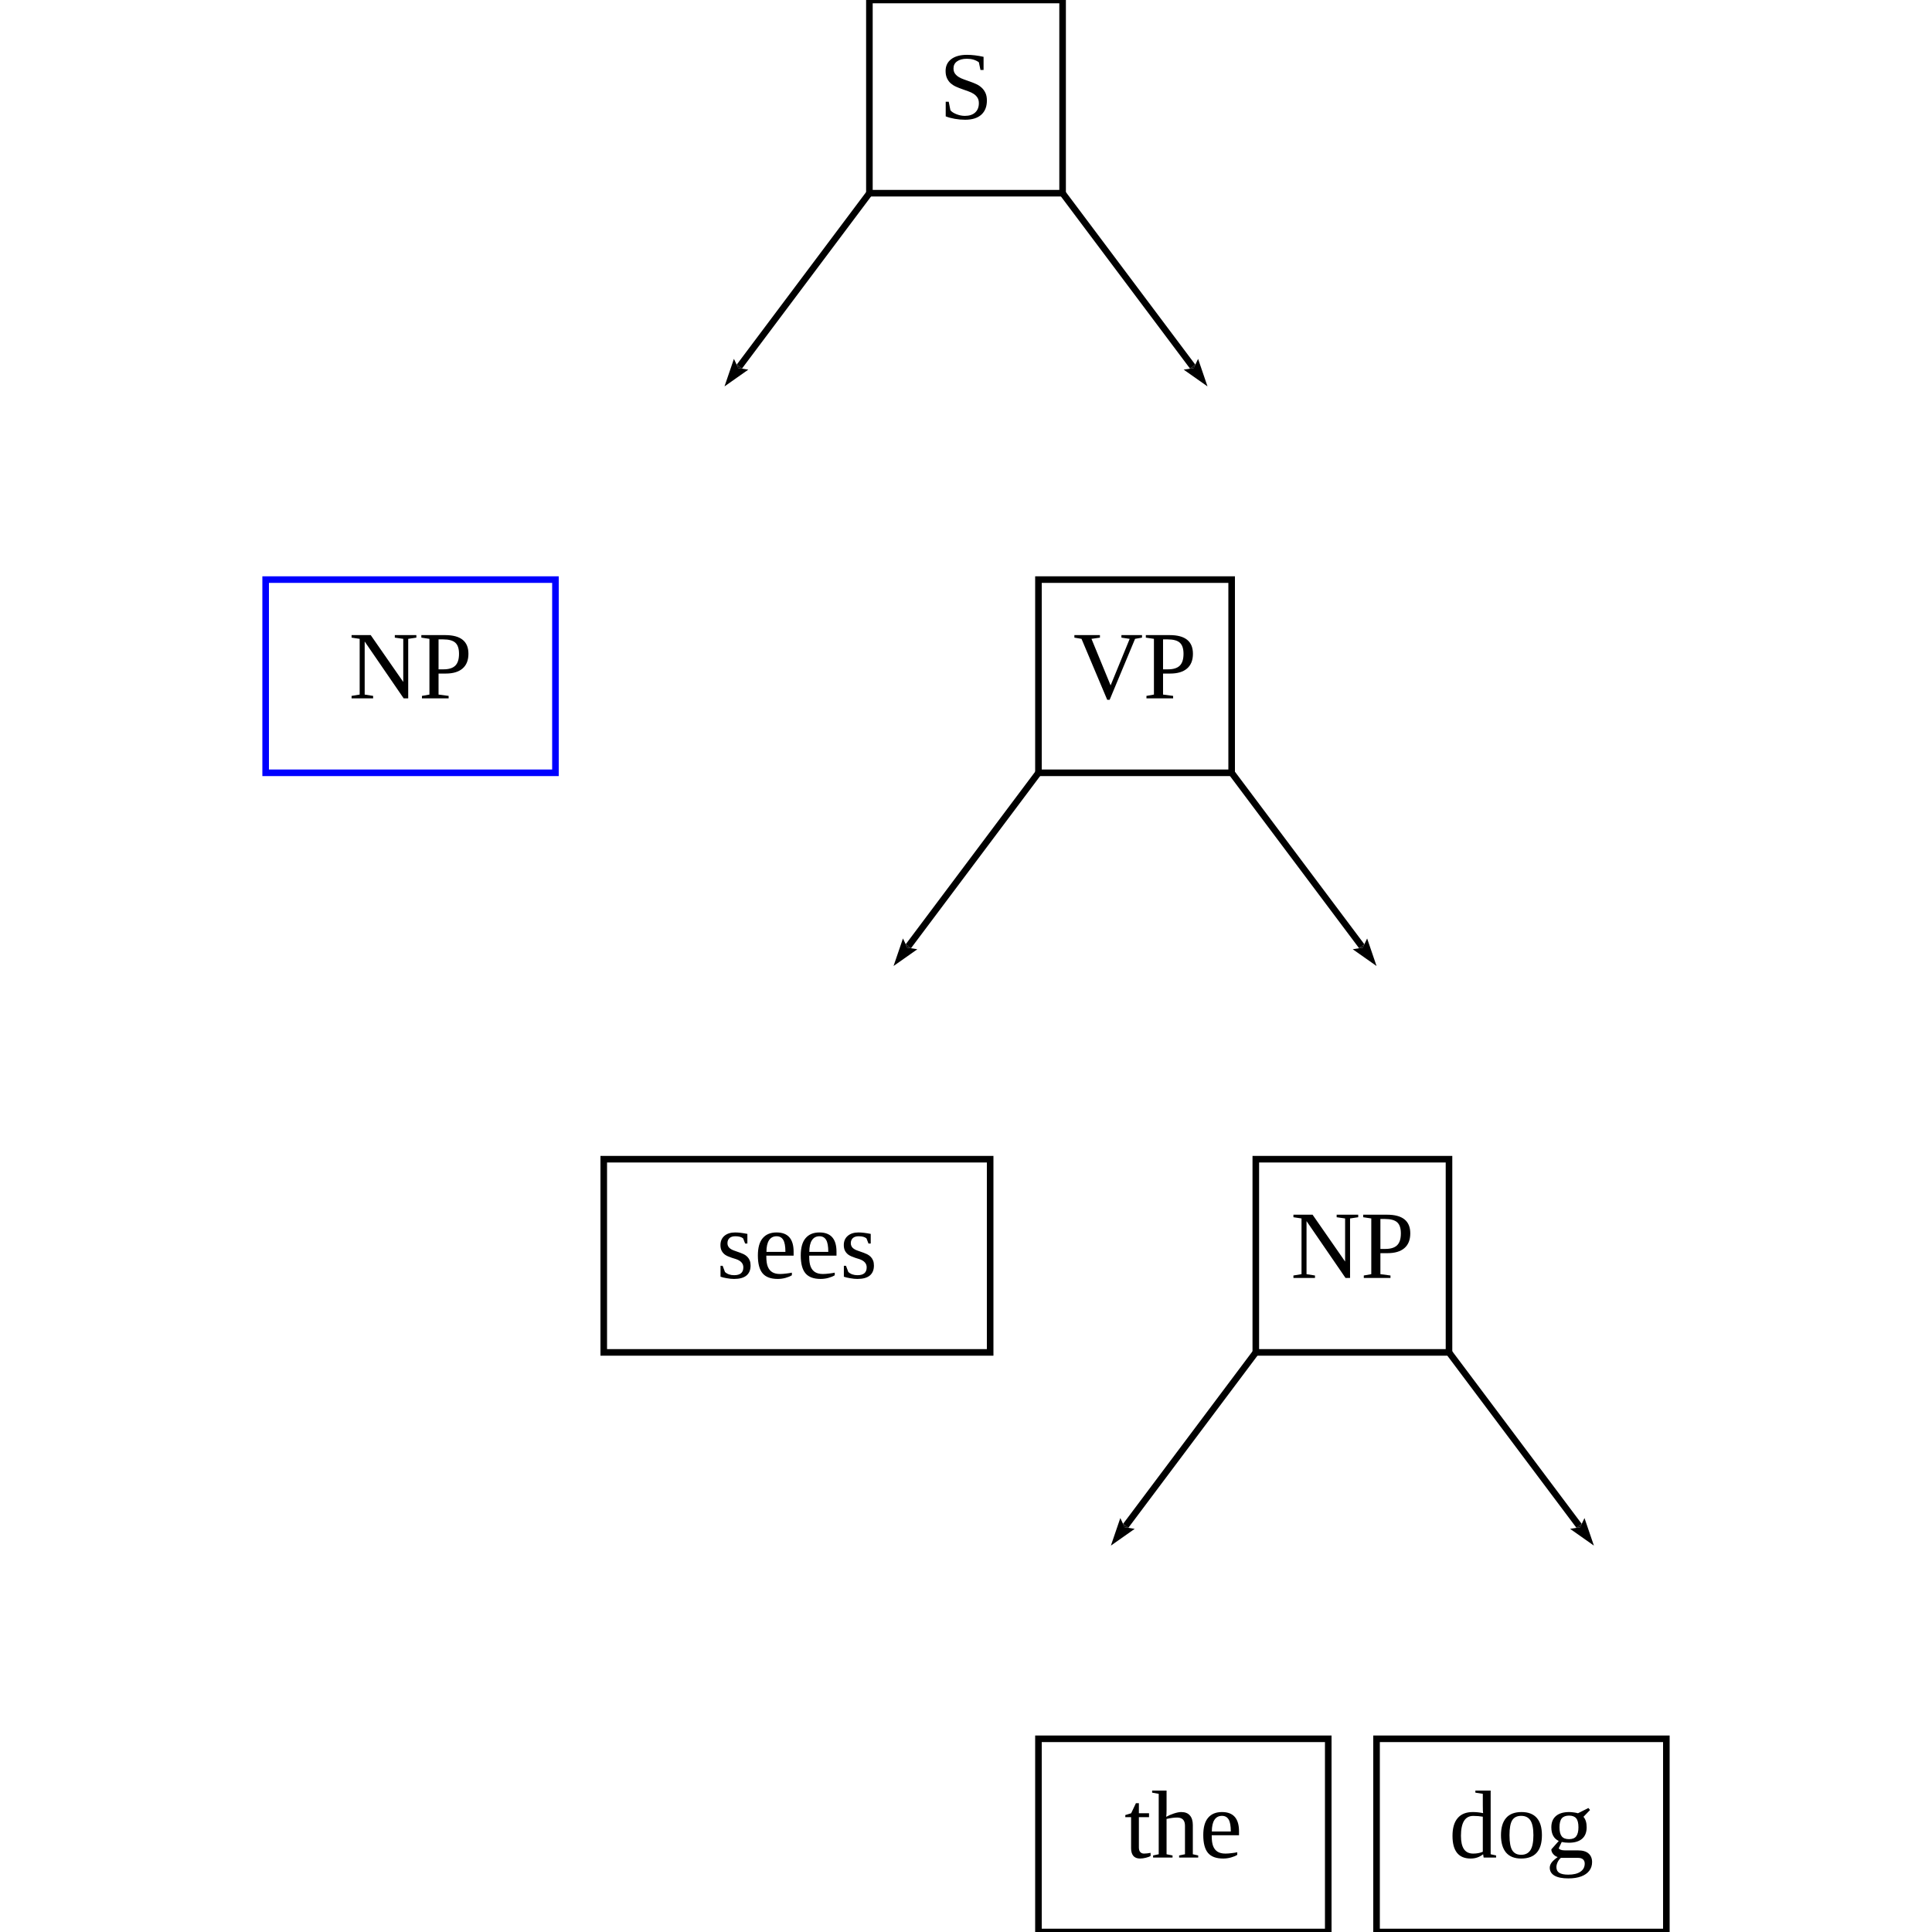
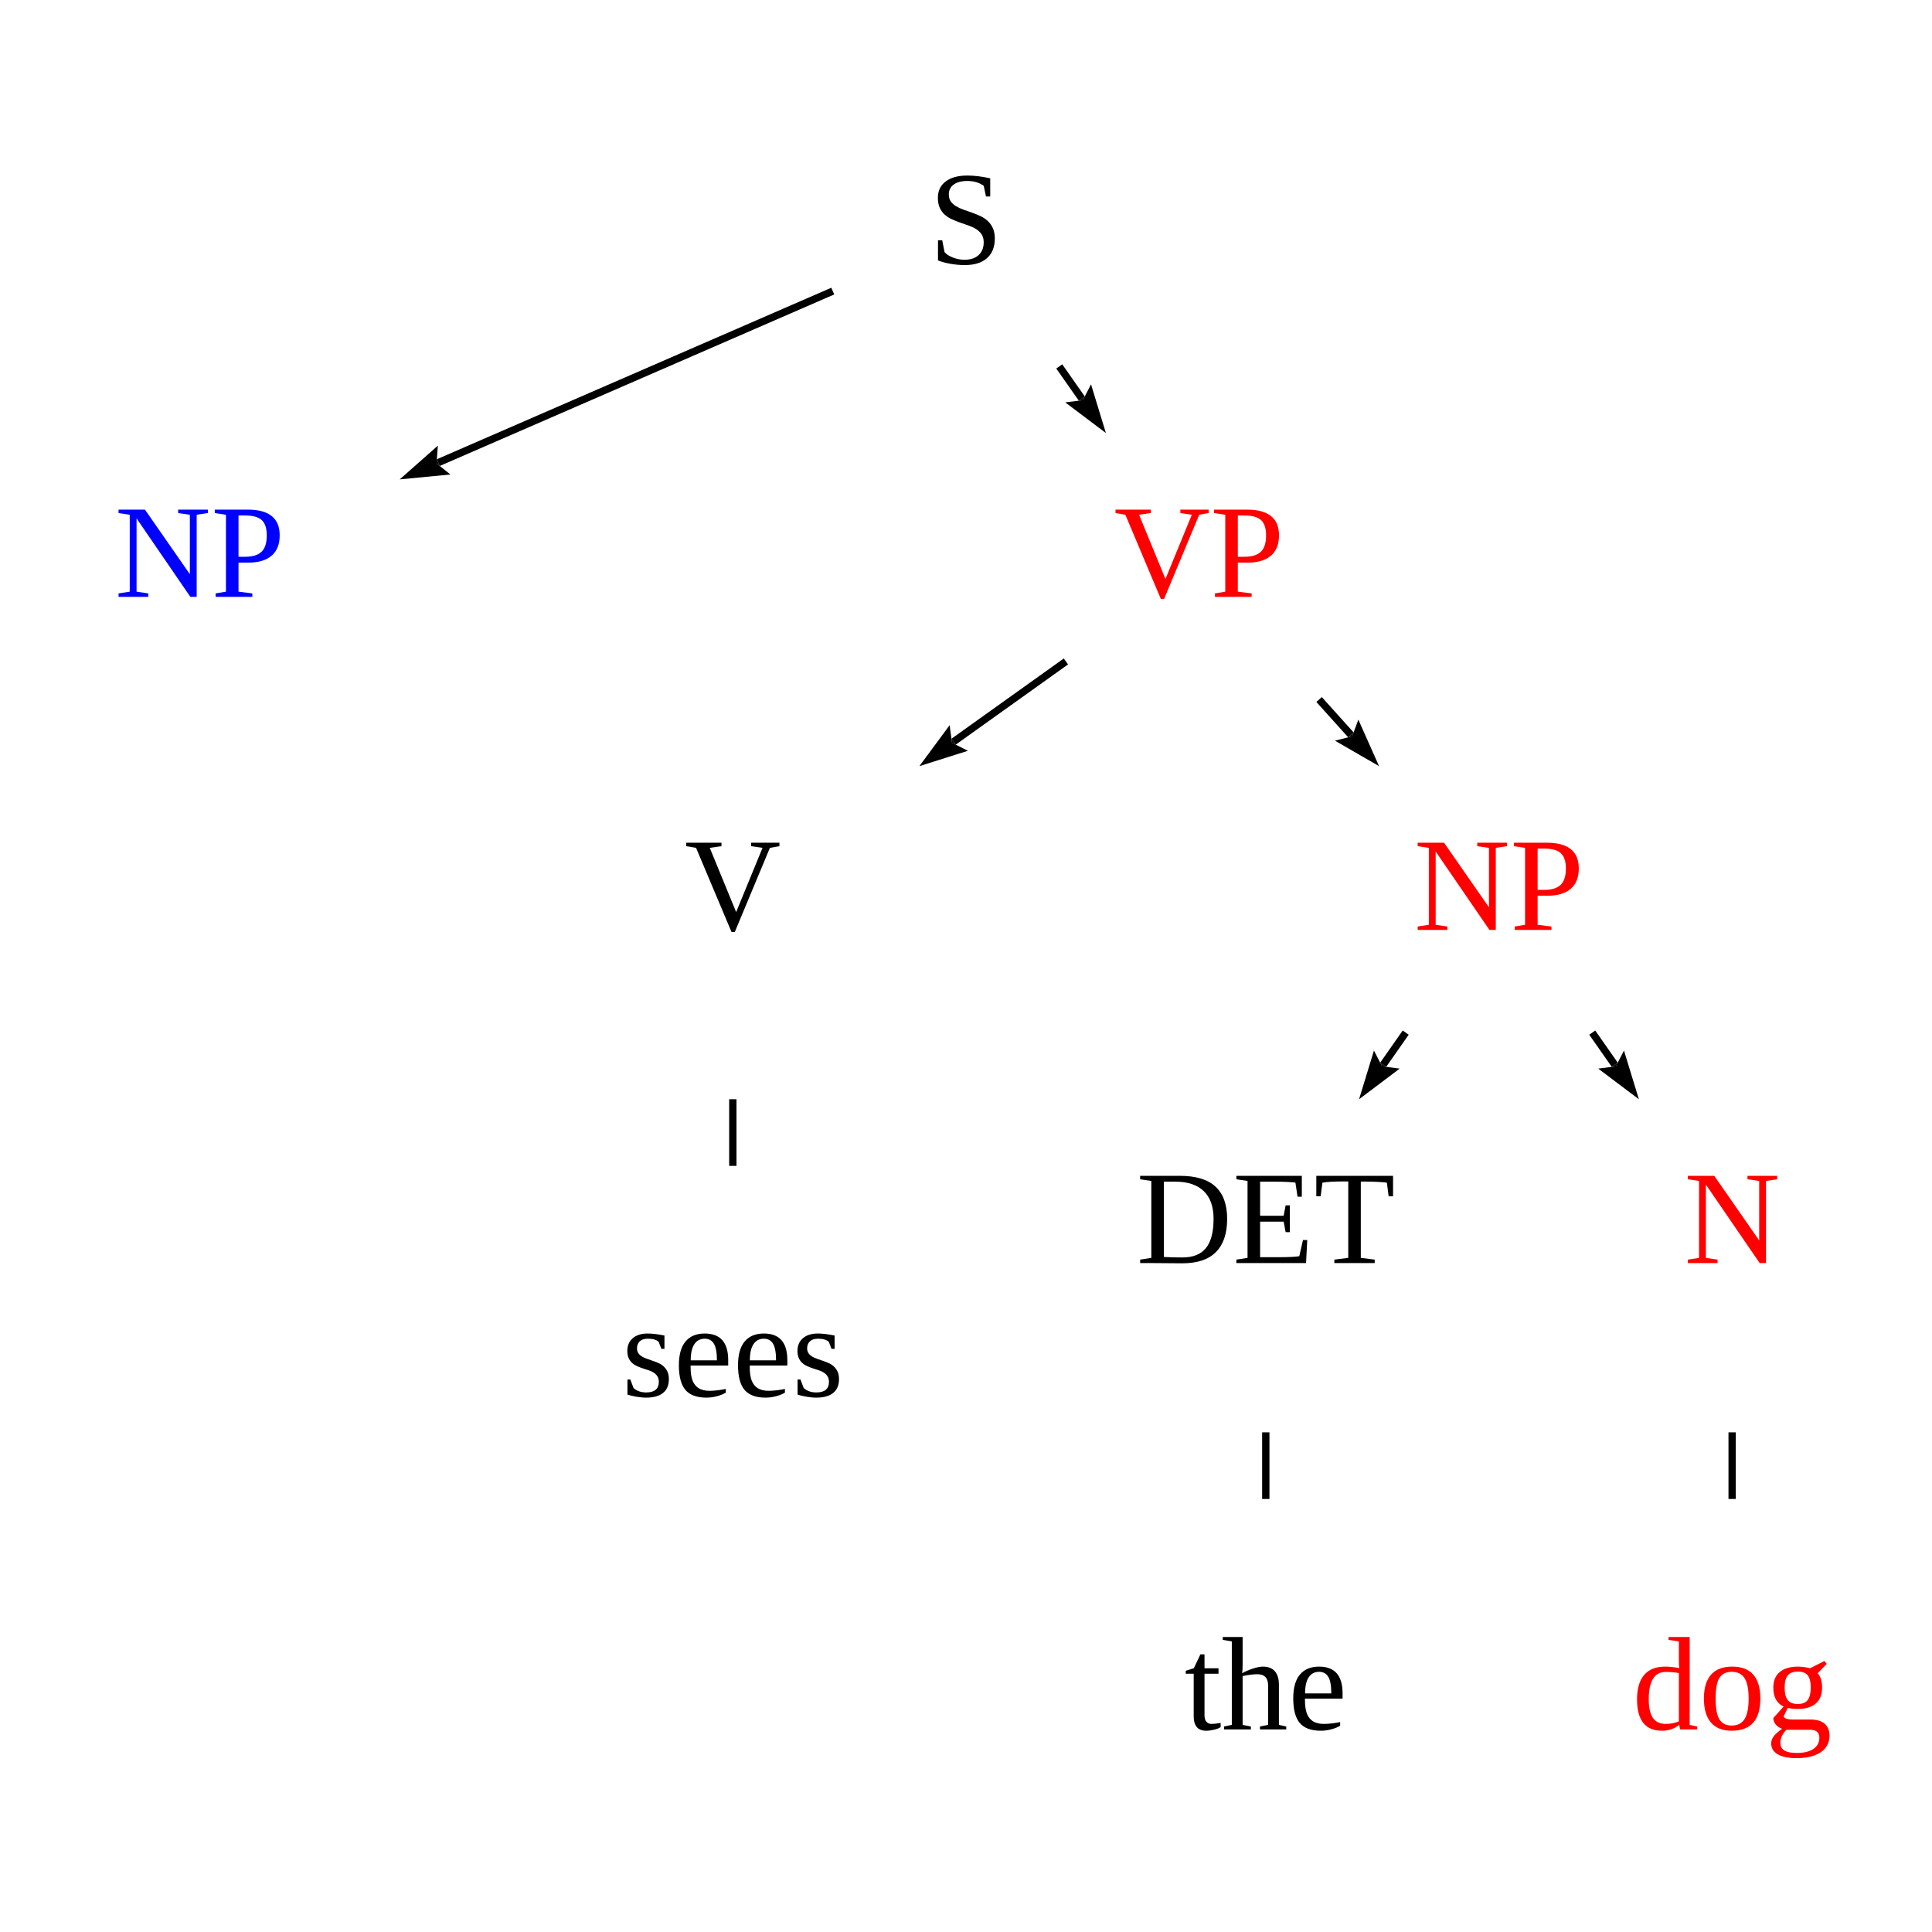
<svg xmlns="http://www.w3.org/2000/svg" height="500" stroke-opacity="1" viewBox="0.0 0.0 500.0 500.0" font-size="1" width="500" stroke="rgb(0,0,0)" version="1.1">
  <defs />
-   <g stroke-linejoin="miter" stroke-opacity="1.0" fill-opacity="0.0" stroke="rgb(0,0,0)" stroke-width="1.703" fill="rgb(0,0,0)" stroke-linecap="butt" stroke-miterlimit="10.0">
-     <path d="M 431.25,500 l -0,-50 h -75 l -0,50 Z" />
+   <g stroke-linejoin="miter" stroke-opacity="1.0" fill-opacity="0.0" stroke="rgb(0,0,0)" stroke-width="0.0" fill="rgb(0,0,0)" stroke-linecap="butt" stroke-miterlimit="10.0">
+     <path d="M 500,474.138 l -0,-68.966 h -103.448 l -0,68.966 Z" />
  </g>
-   <g stroke-linejoin="miter" stroke-opacity="1.0" fill-opacity="1.0" font-size="25.0px" stroke="rgb(0,0,0)" stroke-width="1.703" fill="rgb(0,0,0)" stroke-linecap="butt" stroke-miterlimit="10.0">
-     <text dominant-baseline="middle" transform="matrix(1,0,0,1,393.75,475)" stroke="none" text-anchor="middle">dog</text>
+   <g stroke-linejoin="miter" stroke-opacity="1.0" fill-opacity="1.0" font-size="34.483px" stroke="rgb(0,0,0)" stroke-width="1.894" fill="rgb(255,0,0)" stroke-linecap="butt" stroke-miterlimit="10.0">
+     <text dominant-baseline="middle" transform="matrix(1,0,0,1,448.2759,439.6552)" stroke="none" text-anchor="middle">dog</text>
  </g>
-   <g stroke-linejoin="miter" stroke-opacity="1.0" fill-opacity="0.0" stroke="rgb(0,0,0)" stroke-width="1.703" fill="rgb(0,0,0)" stroke-linecap="butt" stroke-miterlimit="10.0">
-     <path d="M 343.75,500 l -0,-50 h -75 l -0,50 Z" />
+   <g stroke-linejoin="miter" stroke-opacity="1.0" fill-opacity="0.0" stroke="rgb(0,0,0)" stroke-width="1.894" fill="rgb(0,0,0)" stroke-linecap="butt" stroke-miterlimit="10.0">
+     <path d="M 448.276,370.69 v 17.241 " />
  </g>
-   <g stroke-linejoin="miter" stroke-opacity="1.0" fill-opacity="1.0" font-size="25.0px" stroke="rgb(0,0,0)" stroke-width="1.703" fill="rgb(0,0,0)" stroke-linecap="butt" stroke-miterlimit="10.0">
-     <text dominant-baseline="middle" transform="matrix(1,0,0,1,306.25,475)" stroke="none" text-anchor="middle">the</text>
+   <g stroke-linejoin="miter" stroke-opacity="1.0" fill-opacity="0.0" stroke="rgb(0,0,0)" stroke-width="0.0" fill="rgb(0,0,0)" stroke-linecap="butt" stroke-miterlimit="10.0">
+     <path d="M 500,353.448 l -0,-68.966 h -103.448 l -0,68.966 Z" />
  </g>
-   <g stroke-linejoin="miter" stroke-opacity="1.0" fill-opacity="0.0" stroke="rgb(0,0,0)" stroke-width="1.703" fill="rgb(0,0,0)" stroke-linecap="butt" stroke-miterlimit="10.0">
-     <path d="M 325,350 l -33.668,44.891 " />
+   <g stroke-linejoin="miter" stroke-opacity="1.0" fill-opacity="1.0" font-size="34.483px" stroke="rgb(0,0,0)" stroke-width="1.894" fill="rgb(255,0,0)" stroke-linecap="butt" stroke-miterlimit="10.0">
+     <text dominant-baseline="middle" transform="matrix(1,0,0,1,448.2759,318.9655)" stroke="none" text-anchor="middle">N</text>
+   </g>
+   <g stroke-linejoin="miter" stroke-opacity="1.0" fill-opacity="0.0" stroke="rgb(0,0,0)" stroke-width="0.0" fill="rgb(0,0,0)" stroke-linecap="butt" stroke-miterlimit="10.0">
+     <path d="M 379.31,474.138 l -0,-68.966 h -103.448 l -0,68.966 Z" />
+   </g>
+   <g stroke-linejoin="miter" stroke-opacity="1.0" fill-opacity="1.0" font-size="34.483px" stroke="rgb(0,0,0)" stroke-width="1.894" fill="rgb(0,0,0)" stroke-linecap="butt" stroke-miterlimit="10.0">
+     <text dominant-baseline="middle" transform="matrix(1,0,0,1,327.5862,439.6552)" stroke="none" text-anchor="middle">the</text>
+   </g>
+   <g stroke-linejoin="miter" stroke-opacity="1.0" fill-opacity="0.0" stroke="rgb(0,0,0)" stroke-width="1.894" fill="rgb(0,0,0)" stroke-linecap="butt" stroke-miterlimit="10.0">
+     <path d="M 327.586,370.69 v 17.241 " />
+   </g>
+   <g stroke-linejoin="miter" stroke-opacity="1.0" fill-opacity="0.0" stroke="rgb(0,0,0)" stroke-width="0.0" fill="rgb(0,0,0)" stroke-linecap="butt" stroke-miterlimit="10.0">
+     <path d="M 379.31,353.448 l -0,-68.966 h -103.448 l -0,68.966 Z" />
+   </g>
+   <g stroke-linejoin="miter" stroke-opacity="1.0" fill-opacity="1.0" font-size="34.483px" stroke="rgb(0,0,0)" stroke-width="1.894" fill="rgb(0,0,0)" stroke-linecap="butt" stroke-miterlimit="10.0">
+     <text dominant-baseline="middle" transform="matrix(1,0,0,1,327.5862,318.9655)" stroke="none" text-anchor="middle">DET</text>
+   </g>
+   <g stroke-linejoin="miter" stroke-opacity="1.0" fill-opacity="0.0" stroke="rgb(0,0,0)" stroke-width="0.0" fill="rgb(0,0,0)" stroke-linecap="butt" stroke-miterlimit="10.0">
+     <path d="M 422.414,267.241 l -0,-68.966 h -68.966 l -0,68.966 Z" />
+   </g>
+   <g stroke-linejoin="miter" stroke-opacity="1.0" fill-opacity="1.0" font-size="34.483px" stroke="rgb(0,0,0)" stroke-width="1.894" fill="rgb(255,0,0)" stroke-linecap="butt" stroke-miterlimit="10.0">
+     <text dominant-baseline="middle" transform="matrix(1,0,0,1,387.931,232.7586)" stroke="none" text-anchor="middle">NP</text>
+   </g>
+   <g stroke-linejoin="miter" stroke-opacity="1.0" fill-opacity="0.0" stroke="rgb(0,0,0)" stroke-width="1.894" fill="rgb(0,0,0)" stroke-linecap="butt" stroke-miterlimit="10.0">
+     <path d="M 363.793,267.241 l -5.825,8.321 " />
  </g>
  <g stroke-linejoin="miter" stroke-opacity="1.0" fill-opacity="1.0" stroke="rgb(0,0,0)" stroke-width="0.0" fill="rgb(0,0,0)" stroke-linecap="butt" stroke-miterlimit="10.0" />
  <g stroke-linejoin="miter" stroke-opacity="1.0" fill-opacity="1.0" stroke="rgb(0,0,0)" stroke-width="0.0" fill="rgb(0,0,0)" stroke-linecap="butt" stroke-miterlimit="10.0" />
  <g stroke-linejoin="miter" stroke-opacity="1.0" fill-opacity="1.0" stroke="rgb(0,0,0)" stroke-width="0.0" fill="rgb(0,0,0)" stroke-linecap="butt" stroke-miterlimit="10.0">
-     <path d="M 287.5,400 l 6.159,-4.333 l -2.596,-0.417 l -1.128,-2.375 Z" />
+     <path d="M 351.724,284.483 l 10.522,-7.931 l -4.563,-0.581 l -2.108,-4.089 Z" />
  </g>
  <g stroke-linejoin="miter" stroke-opacity="1.0" fill-opacity="1.0" stroke="rgb(0,0,0)" stroke-width="0.0" fill="rgb(0,0,0)" stroke-linecap="butt" stroke-miterlimit="10.0">
-     <path d="M 291.063,395.249 l 0.269,-0.358 l 0.681,0.511 l -0.95,-0.153 l 0.269,-0.358 l -0.681,-0.511 Z" />
+     <path d="M 357.683,275.97 l 0.285,-0.408 l 0.776,0.543 l -1.061,-0.135 l 0.285,-0.408 l -0.776,-0.543 Z" />
  </g>
-   <g stroke-linejoin="miter" stroke-opacity="1.0" fill-opacity="0.0" stroke="rgb(0,0,0)" stroke-width="1.703" fill="rgb(0,0,0)" stroke-linecap="butt" stroke-miterlimit="10.0">
-     <path d="M 375,350 l 33.668,44.891 " />
+   <g stroke-linejoin="miter" stroke-opacity="1.0" fill-opacity="0.0" stroke="rgb(0,0,0)" stroke-width="1.894" fill="rgb(0,0,0)" stroke-linecap="butt" stroke-miterlimit="10.0">
+     <path d="M 412.069,267.241 l 5.825,8.321 " />
  </g>
  <g stroke-linejoin="miter" stroke-opacity="1.0" fill-opacity="1.0" stroke="rgb(0,0,0)" stroke-width="0.0" fill="rgb(0,0,0)" stroke-linecap="butt" stroke-miterlimit="10.0" />
  <g stroke-linejoin="miter" stroke-opacity="1.0" fill-opacity="1.0" stroke="rgb(0,0,0)" stroke-width="0.0" fill="rgb(0,0,0)" stroke-linecap="butt" stroke-miterlimit="10.0" />
  <g stroke-linejoin="miter" stroke-opacity="1.0" fill-opacity="1.0" stroke="rgb(0,0,0)" stroke-width="0.0" fill="rgb(0,0,0)" stroke-linecap="butt" stroke-miterlimit="10.0">
-     <path d="M 412.5,400 l -2.436,-7.126 l -1.128,2.375 l -2.596,0.417 Z" />
+     <path d="M 424.138,284.483 l -3.851,-12.601 l -2.108,4.089 l -4.563,0.581 Z" />
  </g>
  <g stroke-linejoin="miter" stroke-opacity="1.0" fill-opacity="1.0" stroke="rgb(0,0,0)" stroke-width="0.0" fill="rgb(0,0,0)" stroke-linecap="butt" stroke-miterlimit="10.0">
-     <path d="M 408.937,395.249 l -0.269,-0.358 l 0.681,-0.511 l -0.413,0.869 l -0.269,-0.358 l -0.681,0.511 Z" />
+     <path d="M 418.179,275.97 l -0.285,-0.408 l 0.776,-0.543 l -0.49,0.951 l -0.285,-0.408 l -0.776,0.543 Z" />
  </g>
-   <g stroke-linejoin="miter" stroke-opacity="1.0" fill-opacity="0.0" stroke="rgb(0,0,0)" stroke-width="1.703" fill="rgb(0,0,0)" stroke-linecap="butt" stroke-miterlimit="10.0">
-     <path d="M 375,350 l -0,-50 h -50 l -0,50 Z" />
+   <g stroke-linejoin="miter" stroke-opacity="1.0" fill-opacity="0.0" stroke="rgb(0,0,0)" stroke-width="0.0" fill="rgb(0,0,0)" stroke-linecap="butt" stroke-miterlimit="10.0">
+     <path d="M 258.621,387.931 l -0,-68.966 h -137.931 l -0,68.966 Z" />
  </g>
-   <g stroke-linejoin="miter" stroke-opacity="1.0" fill-opacity="1.0" font-size="25.0px" stroke="rgb(0,0,0)" stroke-width="1.703" fill="rgb(0,0,0)" stroke-linecap="butt" stroke-miterlimit="10.0">
-     <text dominant-baseline="middle" transform="matrix(1,0,0,1,350,325)" stroke="none" text-anchor="middle">NP</text>
+   <g stroke-linejoin="miter" stroke-opacity="1.0" fill-opacity="1.0" font-size="34.483px" stroke="rgb(0,0,0)" stroke-width="1.894" fill="rgb(0,0,0)" stroke-linecap="butt" stroke-miterlimit="10.0">
+     <text dominant-baseline="middle" transform="matrix(1,0,0,1,189.6552,353.4483)" stroke="none" text-anchor="middle">sees</text>
  </g>
-   <g stroke-linejoin="miter" stroke-opacity="1.0" fill-opacity="0.0" stroke="rgb(0,0,0)" stroke-width="1.703" fill="rgb(0,0,0)" stroke-linecap="butt" stroke-miterlimit="10.0">
-     <path d="M 256.25,350 l -0,-50 h -100 l -0,50 Z" />
+   <g stroke-linejoin="miter" stroke-opacity="1.0" fill-opacity="0.0" stroke="rgb(0,0,0)" stroke-width="1.894" fill="rgb(0,0,0)" stroke-linecap="butt" stroke-miterlimit="10.0">
+     <path d="M 189.655,284.483 v 17.241 " />
  </g>
-   <g stroke-linejoin="miter" stroke-opacity="1.0" fill-opacity="1.0" font-size="25.0px" stroke="rgb(0,0,0)" stroke-width="1.703" fill="rgb(0,0,0)" stroke-linecap="butt" stroke-miterlimit="10.0">
-     <text dominant-baseline="middle" transform="matrix(1,0,0,1,206.25,325)" stroke="none" text-anchor="middle">sees</text>
+   <g stroke-linejoin="miter" stroke-opacity="1.0" fill-opacity="0.0" stroke="rgb(0,0,0)" stroke-width="0.0" fill="rgb(0,0,0)" stroke-linecap="butt" stroke-miterlimit="10.0">
+     <path d="M 258.621,267.241 l -0,-68.966 h -137.931 l -0,68.966 Z" />
  </g>
-   <g stroke-linejoin="miter" stroke-opacity="1.0" fill-opacity="0.0" stroke="rgb(0,0,0)" stroke-width="1.703" fill="rgb(0,0,0)" stroke-linecap="butt" stroke-miterlimit="10.0">
-     <path d="M 268.75,200 l -33.668,44.891 " />
+   <g stroke-linejoin="miter" stroke-opacity="1.0" fill-opacity="1.0" font-size="34.483px" stroke="rgb(0,0,0)" stroke-width="1.894" fill="rgb(0,0,0)" stroke-linecap="butt" stroke-miterlimit="10.0">
+     <text dominant-baseline="middle" transform="matrix(1,0,0,1,189.6552,232.7586)" stroke="none" text-anchor="middle">V</text>
+   </g>
+   <g stroke-linejoin="miter" stroke-opacity="1.0" fill-opacity="0.0" stroke="rgb(0,0,0)" stroke-width="0.0" fill="rgb(0,0,0)" stroke-linecap="butt" stroke-miterlimit="10.0">
+     <path d="M 344.828,181.035 l -0,-68.966 h -68.966 l -0,68.966 Z" />
+   </g>
+   <g stroke-linejoin="miter" stroke-opacity="1.0" fill-opacity="1.0" font-size="34.483px" stroke="rgb(0,0,0)" stroke-width="1.894" fill="rgb(255,0,0)" stroke-linecap="butt" stroke-miterlimit="10.0">
+     <text dominant-baseline="middle" transform="matrix(1,0,0,1,310.3448,146.5517)" stroke="none" text-anchor="middle">VP</text>
+   </g>
+   <g stroke-linejoin="miter" stroke-opacity="1.0" fill-opacity="0.0" stroke="rgb(0,0,0)" stroke-width="1.894" fill="rgb(0,0,0)" stroke-linecap="butt" stroke-miterlimit="10.0">
+     <path d="M 275.862,171.182 l -29.07,20.765 " />
  </g>
  <g stroke-linejoin="miter" stroke-opacity="1.0" fill-opacity="1.0" stroke="rgb(0,0,0)" stroke-width="0.0" fill="rgb(0,0,0)" stroke-linecap="butt" stroke-miterlimit="10.0" />
  <g stroke-linejoin="miter" stroke-opacity="1.0" fill-opacity="1.0" stroke="rgb(0,0,0)" stroke-width="0.0" fill="rgb(0,0,0)" stroke-linecap="butt" stroke-miterlimit="10.0" />
  <g stroke-linejoin="miter" stroke-opacity="1.0" fill-opacity="1.0" stroke="rgb(0,0,0)" stroke-width="0.0" fill="rgb(0,0,0)" stroke-linecap="butt" stroke-miterlimit="10.0">
-     <path d="M 231.25,250 l 6.159,-4.333 l -2.596,-0.417 l -1.128,-2.375 Z" />
+     <path d="M 237.931,198.276 l 12.564,-3.971 l -4.109,-2.069 l -0.625,-4.558 Z" />
  </g>
  <g stroke-linejoin="miter" stroke-opacity="1.0" fill-opacity="1.0" stroke="rgb(0,0,0)" stroke-width="0.0" fill="rgb(0,0,0)" stroke-linecap="butt" stroke-miterlimit="10.0">
-     <path d="M 234.813,245.249 l 0.269,-0.358 l 0.681,0.511 l -0.95,-0.153 l 0.269,-0.358 l -0.681,-0.511 Z" />
+     <path d="M 246.387,192.236 l 0.405,-0.289 l 0.55,0.77 l -0.955,-0.481 l 0.405,-0.289 l -0.55,-0.77 Z" />
  </g>
-   <g stroke-linejoin="miter" stroke-opacity="1.0" fill-opacity="0.0" stroke="rgb(0,0,0)" stroke-width="1.703" fill="rgb(0,0,0)" stroke-linecap="butt" stroke-miterlimit="10.0">
-     <path d="M 318.75,200 l 33.668,44.891 " />
+   <g stroke-linejoin="miter" stroke-opacity="1.0" fill-opacity="0.0" stroke="rgb(0,0,0)" stroke-width="1.894" fill="rgb(0,0,0)" stroke-linecap="butt" stroke-miterlimit="10.0">
+     <path d="M 341.379,181.035 l 8.233,9.148 " />
  </g>
  <g stroke-linejoin="miter" stroke-opacity="1.0" fill-opacity="1.0" stroke="rgb(0,0,0)" stroke-width="0.0" fill="rgb(0,0,0)" stroke-linecap="butt" stroke-miterlimit="10.0" />
  <g stroke-linejoin="miter" stroke-opacity="1.0" fill-opacity="1.0" stroke="rgb(0,0,0)" stroke-width="0.0" fill="rgb(0,0,0)" stroke-linecap="butt" stroke-miterlimit="10.0" />
  <g stroke-linejoin="miter" stroke-opacity="1.0" fill-opacity="1.0" stroke="rgb(0,0,0)" stroke-width="0.0" fill="rgb(0,0,0)" stroke-linecap="butt" stroke-miterlimit="10.0">
-     <path d="M 356.25,250 l -2.436,-7.126 l -1.128,2.375 l -2.596,0.417 Z" />
+     <path d="M 356.897,198.276 l -5.357,-12.039 l -1.595,4.315 l -4.459,1.133 Z" />
  </g>
  <g stroke-linejoin="miter" stroke-opacity="1.0" fill-opacity="1.0" stroke="rgb(0,0,0)" stroke-width="0.0" fill="rgb(0,0,0)" stroke-linecap="butt" stroke-miterlimit="10.0">
-     <path d="M 352.687,245.249 l -0.269,-0.358 l 0.681,-0.511 l -0.413,0.869 l -0.269,-0.358 l -0.681,0.511 Z" />
+     <path d="M 349.945,190.552 l -0.333,-0.37 l 0.704,-0.633 l -0.371,1.003 l -0.333,-0.37 l -0.704,0.633 Z" />
  </g>
-   <g stroke-linejoin="miter" stroke-opacity="1.0" fill-opacity="0.0" stroke="rgb(0,0,0)" stroke-width="1.703" fill="rgb(0,0,0)" stroke-linecap="butt" stroke-miterlimit="10.0">
-     <path d="M 318.75,200 l -0,-50 h -50 l -0,50 Z" />
+   <g stroke-linejoin="miter" stroke-opacity="1.0" fill-opacity="0.0" stroke="rgb(0,0,0)" stroke-width="0.0" fill="rgb(0,0,0)" stroke-linecap="butt" stroke-miterlimit="10.0">
+     <path d="M 103.448,181.035 l -0,-68.966 h -103.448 l -0,68.966 Z" />
  </g>
-   <g stroke-linejoin="miter" stroke-opacity="1.0" fill-opacity="1.0" font-size="25.0px" stroke="rgb(0,0,0)" stroke-width="1.703" fill="rgb(0,0,0)" stroke-linecap="butt" stroke-miterlimit="10.0">
-     <text dominant-baseline="middle" transform="matrix(1,0,0,1,293.75,175)" stroke="none" text-anchor="middle">VP</text>
+   <g stroke-linejoin="miter" stroke-opacity="1.0" fill-opacity="1.0" font-size="34.483px" stroke="rgb(0,0,0)" stroke-width="1.894" fill="rgb(0,0,255)" stroke-linecap="butt" stroke-miterlimit="10.0">
+     <text dominant-baseline="middle" transform="matrix(1,0,0,1,51.7241,146.5517)" stroke="none" text-anchor="middle">NP</text>
  </g>
-   <g stroke-linejoin="miter" stroke-opacity="1.0" fill-opacity="0.0" stroke="rgb(0,0,255)" stroke-width="1.703" fill="rgb(0,0,0)" stroke-linecap="butt" stroke-miterlimit="10.0">
-     <path d="M 143.75,200 l -0,-50 h -75 l -0,50 Z" />
+   <g stroke-linejoin="miter" stroke-opacity="1.0" fill-opacity="0.0" stroke="rgb(0,0,0)" stroke-width="0.0" fill="rgb(0,0,0)" stroke-linecap="butt" stroke-miterlimit="10.0">
+     <path d="M 284.483,94.828 l -0,-68.966 h -68.966 l -0,68.966 Z" />
  </g>
-   <g stroke-linejoin="miter" stroke-opacity="1.0" fill-opacity="1.0" font-size="25.0px" stroke="rgb(0,0,0)" stroke-width="1.703" fill="rgb(0,0,0)" stroke-linecap="butt" stroke-miterlimit="10.0">
-     <text dominant-baseline="middle" transform="matrix(1,0,0,1,106.25,175)" stroke="none" text-anchor="middle">NP</text>
+   <g stroke-linejoin="miter" stroke-opacity="1.0" fill-opacity="1.0" font-size="34.483px" stroke="rgb(0,0,0)" stroke-width="1.894" fill="rgb(0,0,0)" stroke-linecap="butt" stroke-miterlimit="10.0">
+     <text dominant-baseline="middle" transform="matrix(1,0,0,1,250,60.3448)" stroke="none" text-anchor="middle">S</text>
  </g>
-   <g stroke-linejoin="miter" stroke-opacity="1.0" fill-opacity="0.0" stroke="rgb(0,0,0)" stroke-width="1.703" fill="rgb(0,0,0)" stroke-linecap="butt" stroke-miterlimit="10.0">
-     <path d="M 225,50 l -33.668,44.891 " />
+   <g stroke-linejoin="miter" stroke-opacity="1.0" fill-opacity="0.0" stroke="rgb(0,0,0)" stroke-width="1.894" fill="rgb(0,0,0)" stroke-linecap="butt" stroke-miterlimit="10.0">
+     <path d="M 215.517,75.337 l -102.083,44.384 " />
  </g>
  <g stroke-linejoin="miter" stroke-opacity="1.0" fill-opacity="1.0" stroke="rgb(0,0,0)" stroke-width="0.0" fill="rgb(0,0,0)" stroke-linecap="butt" stroke-miterlimit="10.0" />
  <g stroke-linejoin="miter" stroke-opacity="1.0" fill-opacity="1.0" stroke="rgb(0,0,0)" stroke-width="0.0" fill="rgb(0,0,0)" stroke-linecap="butt" stroke-miterlimit="10.0" />
  <g stroke-linejoin="miter" stroke-opacity="1.0" fill-opacity="1.0" stroke="rgb(0,0,0)" stroke-width="0.0" fill="rgb(0,0,0)" stroke-linecap="butt" stroke-miterlimit="10.0">
-     <path d="M 187.5,100 l 6.159,-4.333 l -2.596,-0.417 l -1.128,-2.375 Z" />
+     <path d="M 103.448,124.063 l 13.116,-1.263 l -3.587,-2.881 l 0.34,-4.588 Z" />
  </g>
  <g stroke-linejoin="miter" stroke-opacity="1.0" fill-opacity="1.0" stroke="rgb(0,0,0)" stroke-width="0.0" fill="rgb(0,0,0)" stroke-linecap="butt" stroke-miterlimit="10.0">
-     <path d="M 191.063,95.249 l 0.269,-0.358 l 0.681,0.511 l -0.95,-0.153 l 0.269,-0.358 l -0.681,-0.511 Z" />
+     <path d="M 112.978,119.92 l 0.457,-0.199 l 0.378,0.868 l -0.834,-0.67 l 0.457,-0.199 l -0.378,-0.868 Z" />
  </g>
-   <g stroke-linejoin="miter" stroke-opacity="1.0" fill-opacity="0.0" stroke="rgb(0,0,0)" stroke-width="1.703" fill="rgb(0,0,0)" stroke-linecap="butt" stroke-miterlimit="10.0">
-     <path d="M 275,50 l 33.668,44.891 " />
+   <g stroke-linejoin="miter" stroke-opacity="1.0" fill-opacity="0.0" stroke="rgb(0,0,0)" stroke-width="1.894" fill="rgb(0,0,0)" stroke-linecap="butt" stroke-miterlimit="10.0">
+     <path d="M 274.138,94.828 l 5.825,8.321 " />
  </g>
  <g stroke-linejoin="miter" stroke-opacity="1.0" fill-opacity="1.0" stroke="rgb(0,0,0)" stroke-width="0.0" fill="rgb(0,0,0)" stroke-linecap="butt" stroke-miterlimit="10.0" />
  <g stroke-linejoin="miter" stroke-opacity="1.0" fill-opacity="1.0" stroke="rgb(0,0,0)" stroke-width="0.0" fill="rgb(0,0,0)" stroke-linecap="butt" stroke-miterlimit="10.0" />
  <g stroke-linejoin="miter" stroke-opacity="1.0" fill-opacity="1.0" stroke="rgb(0,0,0)" stroke-width="0.0" fill="rgb(0,0,0)" stroke-linecap="butt" stroke-miterlimit="10.0">
-     <path d="M 312.5,100 l -2.436,-7.126 l -1.128,2.375 l -2.596,0.417 Z" />
+     <path d="M 286.207,112.069 l -3.851,-12.601 l -2.108,4.089 l -4.563,0.581 Z" />
  </g>
  <g stroke-linejoin="miter" stroke-opacity="1.0" fill-opacity="1.0" stroke="rgb(0,0,0)" stroke-width="0.0" fill="rgb(0,0,0)" stroke-linecap="butt" stroke-miterlimit="10.0">
-     <path d="M 308.937,95.249 l -0.269,-0.358 l 0.681,-0.511 l -0.413,0.869 l -0.269,-0.358 l -0.681,0.511 Z" />
-   </g>
-   <g stroke-linejoin="miter" stroke-opacity="1.0" fill-opacity="0.0" stroke="rgb(0,0,0)" stroke-width="1.703" fill="rgb(0,0,0)" stroke-linecap="butt" stroke-miterlimit="10.0">
-     <path d="M 275,50 l -0,-50 h -50 l -0,50 Z" />
-   </g>
-   <g stroke-linejoin="miter" stroke-opacity="1.0" fill-opacity="1.0" font-size="25.0px" stroke="rgb(0,0,0)" stroke-width="1.703" fill="rgb(0,0,0)" stroke-linecap="butt" stroke-miterlimit="10.0">
-     <text dominant-baseline="middle" transform="matrix(1,0,0,1,250,25)" stroke="none" text-anchor="middle">S</text>
+     <path d="M 280.248,103.556 l -0.285,-0.408 l 0.776,-0.543 l -0.49,0.951 l -0.285,-0.408 l -0.776,0.543 Z" />
  </g>
</svg>
